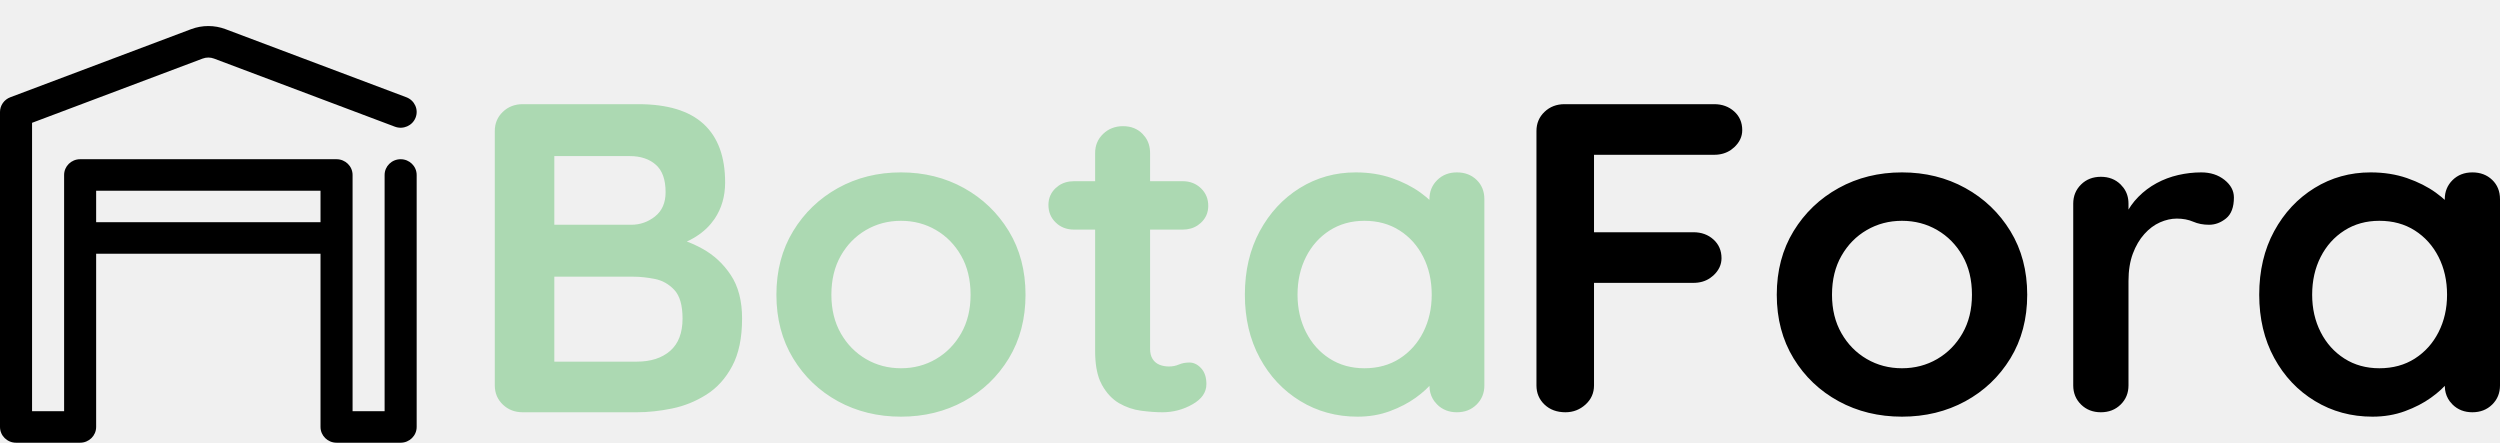
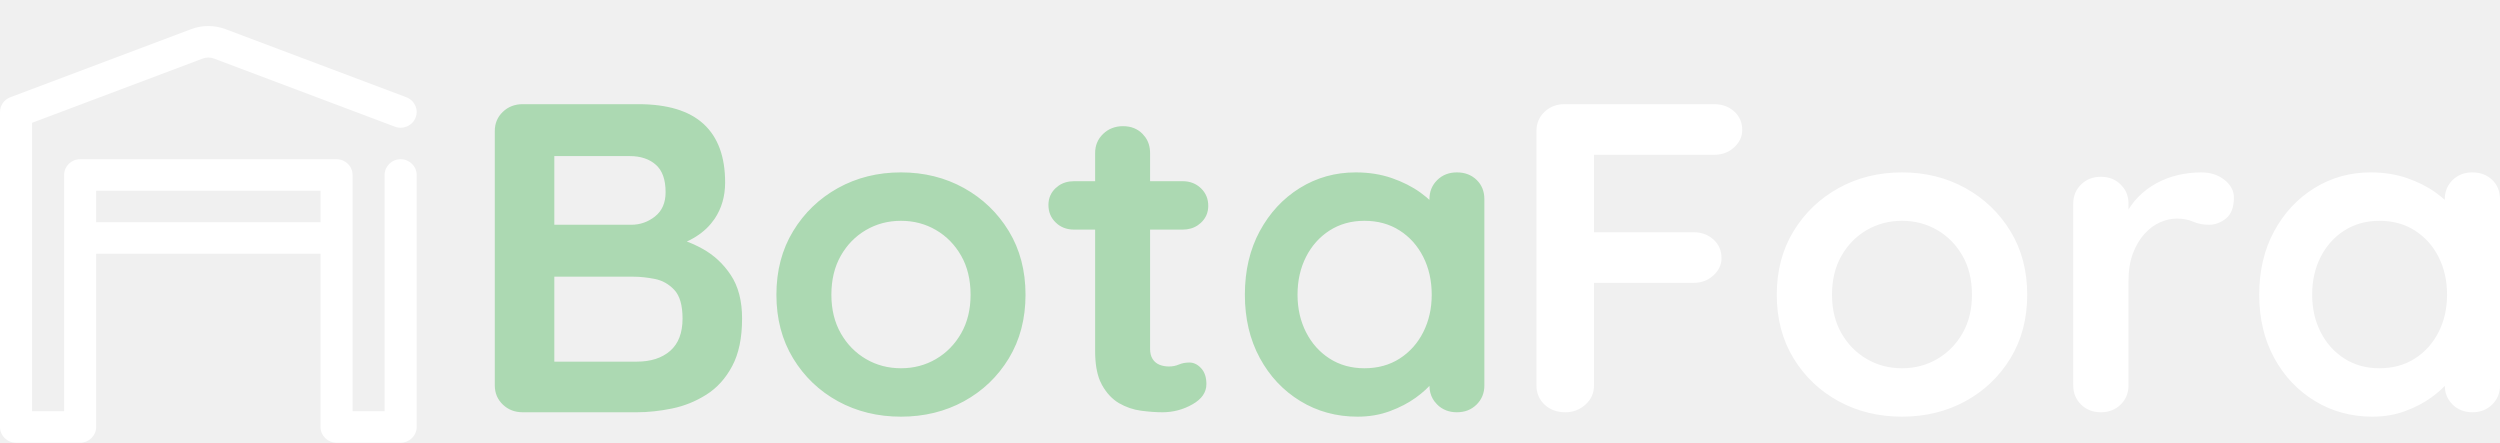
<svg xmlns="http://www.w3.org/2000/svg" width="96" height="17" viewBox="0 0 96 17" fill="none">
-   <path fill-rule="evenodd" clip-rule="evenodd" d="M3.692 9.743V16.395C3.692 16.729 3.417 17 3.077 17H0.615C0.275 17 0 16.729 0 16.395V4.3C0 4.05 0.157 3.825 0.395 3.735C0.395 3.735 5.749 1.719 7.339 1.12C7.765 0.96 8.235 0.96 8.661 1.12C10.251 1.719 15.605 3.735 15.605 3.735C15.922 3.855 16.081 4.205 15.959 4.516C15.838 4.828 15.482 4.984 15.164 4.865C15.164 4.865 9.811 2.849 8.22 2.25C8.078 2.196 7.922 2.196 7.78 2.25L1.231 4.716V15.79H2.462V6.719C2.462 6.385 2.737 6.114 3.077 6.114H12.923C13.263 6.114 13.539 6.385 13.539 6.719V15.79H14.769V6.719C14.769 6.385 15.045 6.114 15.385 6.114C15.724 6.114 16 6.385 16 6.719V16.395C16 16.729 15.724 17 15.385 17H12.923C12.583 17 12.308 16.729 12.308 16.395V9.743H3.692ZM12.308 8.533V7.324H3.692V8.533H12.308Z" fill="black" />
+   <path fill-rule="evenodd" clip-rule="evenodd" d="M3.692 9.743V16.395C3.692 16.729 3.417 17 3.077 17H0.615C0.275 17 0 16.729 0 16.395V4.3C0 4.05 0.157 3.825 0.395 3.735C0.395 3.735 5.749 1.719 7.339 1.12C7.765 0.96 8.235 0.96 8.661 1.12C10.251 1.719 15.605 3.735 15.605 3.735C15.922 3.855 16.081 4.205 15.959 4.516C15.838 4.828 15.482 4.984 15.164 4.865C15.164 4.865 9.811 2.849 8.22 2.25C8.078 2.196 7.922 2.196 7.78 2.25L1.231 4.716V15.79H2.462V6.719C2.462 6.385 2.737 6.114 3.077 6.114H12.923C13.263 6.114 13.539 6.385 13.539 6.719V15.79H14.769V6.719C14.769 6.385 15.045 6.114 15.385 6.114C15.724 6.114 16 6.385 16 6.719V16.395C16 16.729 15.724 17 15.385 17H12.923C12.583 17 12.308 16.729 12.308 16.395V9.743H3.692ZM12.308 8.533V7.324H3.692V8.533H12.308Z" fill="white" />
  <path fill-rule="evenodd" clip-rule="evenodd" d="M25.805 15.687C25.336 15.783 24.885 15.831 24.451 15.831H20.073C19.768 15.831 19.513 15.732 19.308 15.535C19.103 15.338 19 15.093 19 14.8V5.031C19 4.738 19.103 4.493 19.308 4.296C19.513 4.099 19.768 4 20.073 4H24.504C25.629 4 26.468 4.254 27.018 4.761C27.57 5.268 27.845 6.017 27.845 7.008C27.845 7.538 27.71 8.003 27.441 8.403L27.295 8.595C27.087 8.842 26.821 9.049 26.498 9.215L26.374 9.273L26.642 9.384C26.754 9.436 26.865 9.492 26.974 9.552C27.414 9.794 27.778 10.132 28.065 10.566C28.352 11 28.496 11.555 28.496 12.231C28.496 12.975 28.37 13.583 28.117 14.056C27.866 14.53 27.534 14.896 27.124 15.155C26.714 15.414 26.274 15.591 25.805 15.687ZM24.187 5.994H21.286V8.631H24.24C24.58 8.631 24.885 8.524 25.155 8.31C25.424 8.096 25.559 7.786 25.559 7.38C25.559 6.896 25.433 6.544 25.181 6.324C24.929 6.104 24.598 5.994 24.187 5.994ZM21.286 10.625H24.328C24.574 10.625 24.844 10.653 25.137 10.71C25.43 10.766 25.682 10.907 25.893 11.132C26.104 11.358 26.21 11.724 26.21 12.231C26.21 12.783 26.051 13.197 25.735 13.473C25.418 13.749 24.99 13.887 24.451 13.887H21.286V10.625ZM37.015 15.409C36.294 15.803 35.488 16 34.597 16C33.706 16 32.901 15.803 32.179 15.409C31.459 15.014 30.884 14.465 30.456 13.761C30.028 13.056 29.814 12.242 29.814 11.318C29.814 10.394 30.028 9.58 30.456 8.876C30.884 8.172 31.459 7.62 32.179 7.22C32.901 6.82 33.706 6.62 34.597 6.62C35.488 6.62 36.294 6.82 37.015 7.22C37.736 7.62 38.311 8.172 38.739 8.876C39.166 9.58 39.38 10.394 39.38 11.318C39.38 12.242 39.166 13.056 38.739 13.761C38.311 14.465 37.736 15.014 37.015 15.409ZM34.597 14.141C34.105 14.141 33.657 14.023 33.252 13.786C32.848 13.549 32.525 13.22 32.285 12.797C32.045 12.375 31.925 11.882 31.925 11.318C31.925 10.744 32.045 10.245 32.285 9.823C32.525 9.4 32.848 9.07 33.252 8.834C33.657 8.597 34.105 8.479 34.597 8.479C35.09 8.479 35.538 8.597 35.943 8.834C36.347 9.07 36.669 9.4 36.91 9.823C37.15 10.245 37.27 10.744 37.27 11.318C37.27 11.882 37.15 12.375 36.91 12.797C36.669 13.22 36.347 13.549 35.943 13.786C35.538 14.023 35.09 14.141 34.597 14.141ZM45.79 15.527C45.432 15.73 45.048 15.831 44.638 15.831C44.392 15.831 44.119 15.811 43.821 15.772C43.522 15.732 43.24 15.637 42.976 15.485C42.713 15.332 42.493 15.099 42.317 14.783L42.236 14.616C42.114 14.32 42.053 13.942 42.053 13.482V8.817H41.244C40.963 8.817 40.728 8.727 40.541 8.546C40.353 8.366 40.26 8.141 40.26 7.87C40.26 7.611 40.353 7.394 40.541 7.22L40.659 7.125C40.824 7.014 41.019 6.958 41.244 6.958H42.053V5.876C42.053 5.583 42.156 5.338 42.361 5.141C42.566 4.944 42.821 4.845 43.126 4.845C43.431 4.845 43.68 4.944 43.873 5.141L43.978 5.265C44.102 5.438 44.163 5.642 44.163 5.876V6.958H45.412C45.693 6.958 45.928 7.048 46.115 7.228C46.303 7.408 46.397 7.634 46.397 7.904C46.397 8.163 46.303 8.38 46.115 8.555L45.997 8.649C45.832 8.761 45.637 8.817 45.412 8.817H44.163V13.397C44.163 13.555 44.196 13.684 44.26 13.786C44.325 13.887 44.413 13.961 44.524 14.006C44.635 14.051 44.755 14.073 44.884 14.073C45.025 14.073 45.154 14.048 45.271 13.997C45.388 13.947 45.523 13.921 45.676 13.921C45.84 13.921 45.989 13.994 46.124 14.141C46.259 14.287 46.326 14.49 46.326 14.749C46.326 15.065 46.148 15.324 45.79 15.527ZM52.129 16C52.575 16 52.988 15.93 53.369 15.789C53.75 15.648 54.081 15.476 54.362 15.273C54.503 15.172 54.629 15.07 54.74 14.967L54.891 14.817L54.902 14.97C54.926 15.134 54.986 15.281 55.081 15.411L55.189 15.535C55.388 15.732 55.64 15.831 55.945 15.831C56.25 15.831 56.502 15.732 56.701 15.535C56.9 15.338 57 15.093 57 14.8V7.651C57 7.346 56.9 7.099 56.701 6.907C56.502 6.715 56.25 6.62 55.945 6.62C55.64 6.62 55.388 6.718 55.189 6.915C54.989 7.113 54.89 7.358 54.89 7.651V7.676L54.767 7.567L54.547 7.397C54.236 7.172 53.87 6.986 53.448 6.839C53.026 6.693 52.563 6.62 52.059 6.62C51.273 6.62 50.558 6.82 49.913 7.22C49.269 7.62 48.756 8.172 48.375 8.876C47.994 9.58 47.803 10.394 47.803 11.318C47.803 12.231 47.994 13.039 48.375 13.744C48.756 14.448 49.275 15 49.931 15.4C50.587 15.8 51.32 16 52.129 16ZM51.056 13.769C51.443 14.017 51.889 14.141 52.393 14.141C52.909 14.141 53.36 14.017 53.747 13.769C54.134 13.521 54.436 13.183 54.653 12.755C54.869 12.327 54.978 11.848 54.978 11.318C54.978 10.777 54.869 10.293 54.653 9.865C54.436 9.437 54.134 9.099 53.747 8.851C53.36 8.603 52.909 8.479 52.393 8.479C51.889 8.479 51.443 8.603 51.056 8.851C50.67 9.099 50.368 9.437 50.151 9.865C49.934 10.293 49.825 10.777 49.825 11.318C49.825 11.848 49.934 12.327 50.151 12.755C50.368 13.183 50.67 13.521 51.056 13.769Z" fill="#ACD9B2" />
-   <path fill-rule="evenodd" clip-rule="evenodd" d="M60.883 15.535C60.665 15.732 60.408 15.831 60.114 15.831C59.784 15.831 59.516 15.732 59.309 15.535C59.103 15.338 59 15.093 59 14.8V5.031C59 4.738 59.103 4.493 59.309 4.296C59.516 4.099 59.772 4 60.078 4H65.824C66.13 4 66.386 4.093 66.593 4.279C66.799 4.465 66.902 4.704 66.902 4.997C66.902 5.245 66.799 5.465 66.593 5.656L66.463 5.76C66.282 5.882 66.069 5.944 65.824 5.944H61.21V8.918H65.028C65.335 8.918 65.591 9.011 65.797 9.197C66.003 9.383 66.106 9.623 66.106 9.915C66.106 10.163 66.003 10.383 65.797 10.575L65.667 10.678C65.486 10.801 65.273 10.862 65.028 10.862H61.21V14.8C61.21 15.093 61.101 15.338 60.883 15.535ZM75.467 15.409C74.742 15.803 73.932 16 73.036 16C72.141 16 71.33 15.803 70.606 15.409C69.881 15.014 69.303 14.465 68.873 13.761C68.443 13.056 68.228 12.242 68.228 11.318C68.228 10.394 68.443 9.58 68.873 8.876C69.303 8.172 69.881 7.62 70.606 7.22C71.33 6.82 72.141 6.62 73.036 6.62C73.932 6.62 74.742 6.82 75.467 7.22C76.192 7.62 76.769 8.172 77.2 8.876C77.63 9.58 77.845 10.394 77.845 11.318C77.845 12.242 77.63 13.056 77.2 13.761C76.769 14.465 76.192 15.014 75.467 15.409ZM73.036 14.141C72.541 14.141 72.091 14.023 71.684 13.786C71.277 13.549 70.953 13.22 70.712 12.797C70.47 12.375 70.349 11.882 70.349 11.318C70.349 10.744 70.47 10.245 70.712 9.823C70.953 9.4 71.277 9.07 71.684 8.834C72.091 8.597 72.541 8.479 73.036 8.479C73.531 8.479 73.982 8.597 74.389 8.834C74.795 9.07 75.119 9.4 75.361 9.823C75.603 10.245 75.723 10.744 75.723 11.318C75.723 11.882 75.603 12.375 75.361 12.797C75.119 13.22 74.795 13.549 74.389 13.786C73.982 14.023 73.531 14.141 73.036 14.141ZM81.433 15.535C81.233 15.732 80.98 15.831 80.673 15.831C80.367 15.831 80.113 15.732 79.913 15.535C79.713 15.338 79.612 15.093 79.612 14.8V7.82C79.612 7.527 79.713 7.282 79.913 7.085C80.113 6.887 80.367 6.789 80.673 6.789C80.98 6.789 81.233 6.887 81.433 7.085L81.541 7.209C81.67 7.382 81.734 7.585 81.734 7.82V8.048L81.833 7.894C81.917 7.774 82.011 7.662 82.114 7.558C82.32 7.349 82.553 7.175 82.812 7.034C83.072 6.893 83.349 6.789 83.643 6.721C83.938 6.654 84.232 6.62 84.527 6.62C84.881 6.62 85.178 6.715 85.42 6.907C85.661 7.099 85.782 7.324 85.782 7.583C85.782 7.955 85.682 8.223 85.482 8.386C85.281 8.549 85.063 8.631 84.828 8.631C84.604 8.631 84.4 8.592 84.218 8.513C84.035 8.434 83.826 8.394 83.59 8.394C83.378 8.394 83.163 8.442 82.945 8.538C82.727 8.634 82.526 8.783 82.344 8.986C82.161 9.189 82.014 9.439 81.902 9.738C81.79 10.037 81.734 10.389 81.734 10.794V14.8C81.734 15.093 81.634 15.338 81.433 15.535ZM91.103 16C91.551 16 91.966 15.93 92.35 15.789C92.733 15.648 93.066 15.476 93.348 15.273C93.49 15.172 93.616 15.07 93.728 14.967L93.88 14.817L93.891 14.97C93.915 15.134 93.975 15.281 94.071 15.411L94.179 15.535C94.379 15.732 94.633 15.831 94.939 15.831C95.246 15.831 95.499 15.732 95.7 15.535C95.9 15.338 96 15.093 96 14.8V7.651C96 7.346 95.9 7.099 95.7 6.907C95.499 6.715 95.246 6.62 94.939 6.62C94.633 6.62 94.379 6.718 94.179 6.915C93.979 7.113 93.879 7.358 93.879 7.651V7.676L93.755 7.567L93.534 7.397C93.222 7.172 92.853 6.986 92.429 6.839C92.005 6.693 91.539 6.62 91.032 6.62C90.243 6.62 89.524 6.82 88.876 7.22C88.228 7.62 87.712 8.172 87.329 8.876C86.946 9.58 86.754 10.394 86.754 11.318C86.754 12.231 86.946 13.039 87.329 13.744C87.712 14.448 88.234 15 88.894 15.4C89.553 15.8 90.29 16 91.103 16ZM90.025 13.769C90.414 14.017 90.862 14.141 91.368 14.141C91.887 14.141 92.341 14.017 92.73 13.769C93.118 13.521 93.422 13.183 93.64 12.755C93.858 12.327 93.967 11.848 93.967 11.318C93.967 10.777 93.858 10.293 93.64 9.865C93.422 9.437 93.118 9.099 92.73 8.851C92.341 8.603 91.887 8.479 91.368 8.479C90.862 8.479 90.414 8.603 90.025 8.851C89.636 9.099 89.332 9.437 89.114 9.865C88.896 10.293 88.787 10.777 88.787 11.318C88.787 11.848 88.896 12.327 89.114 12.755C89.332 13.183 89.636 13.521 90.025 13.769Z" fill="black" />
+   <path fill-rule="evenodd" clip-rule="evenodd" d="M60.883 15.535C60.665 15.732 60.408 15.831 60.114 15.831C59.784 15.831 59.516 15.732 59.309 15.535C59.103 15.338 59 15.093 59 14.8V5.031C59 4.738 59.103 4.493 59.309 4.296C59.516 4.099 59.772 4 60.078 4H65.824C66.13 4 66.386 4.093 66.593 4.279C66.799 4.465 66.902 4.704 66.902 4.997C66.902 5.245 66.799 5.465 66.593 5.656L66.463 5.76C66.282 5.882 66.069 5.944 65.824 5.944H61.21V8.918H65.028C65.335 8.918 65.591 9.011 65.797 9.197C66.003 9.383 66.106 9.623 66.106 9.915C66.106 10.163 66.003 10.383 65.797 10.575L65.667 10.678C65.486 10.801 65.273 10.862 65.028 10.862H61.21V14.8C61.21 15.093 61.101 15.338 60.883 15.535ZM75.467 15.409C74.742 15.803 73.932 16 73.036 16C72.141 16 71.33 15.803 70.606 15.409C69.881 15.014 69.303 14.465 68.873 13.761C68.443 13.056 68.228 12.242 68.228 11.318C68.228 10.394 68.443 9.58 68.873 8.876C69.303 8.172 69.881 7.62 70.606 7.22C71.33 6.82 72.141 6.62 73.036 6.62C73.932 6.62 74.742 6.82 75.467 7.22C76.192 7.62 76.769 8.172 77.2 8.876C77.63 9.58 77.845 10.394 77.845 11.318C77.845 12.242 77.63 13.056 77.2 13.761C76.769 14.465 76.192 15.014 75.467 15.409ZM73.036 14.141C72.541 14.141 72.091 14.023 71.684 13.786C71.277 13.549 70.953 13.22 70.712 12.797C70.47 12.375 70.349 11.882 70.349 11.318C70.349 10.744 70.47 10.245 70.712 9.823C70.953 9.4 71.277 9.07 71.684 8.834C72.091 8.597 72.541 8.479 73.036 8.479C73.531 8.479 73.982 8.597 74.389 8.834C74.795 9.07 75.119 9.4 75.361 9.823C75.603 10.245 75.723 10.744 75.723 11.318C75.723 11.882 75.603 12.375 75.361 12.797C75.119 13.22 74.795 13.549 74.389 13.786C73.982 14.023 73.531 14.141 73.036 14.141ZM81.433 15.535C81.233 15.732 80.98 15.831 80.673 15.831C80.367 15.831 80.113 15.732 79.913 15.535C79.713 15.338 79.612 15.093 79.612 14.8V7.82C79.612 7.527 79.713 7.282 79.913 7.085C80.113 6.887 80.367 6.789 80.673 6.789C80.98 6.789 81.233 6.887 81.433 7.085L81.541 7.209C81.67 7.382 81.734 7.585 81.734 7.82V8.048L81.833 7.894C81.917 7.774 82.011 7.662 82.114 7.558C82.32 7.349 82.553 7.175 82.812 7.034C83.072 6.893 83.349 6.789 83.643 6.721C83.938 6.654 84.232 6.62 84.527 6.62C84.881 6.62 85.178 6.715 85.42 6.907C85.661 7.099 85.782 7.324 85.782 7.583C85.782 7.955 85.682 8.223 85.482 8.386C85.281 8.549 85.063 8.631 84.828 8.631C84.604 8.631 84.4 8.592 84.218 8.513C84.035 8.434 83.826 8.394 83.59 8.394C83.378 8.394 83.163 8.442 82.945 8.538C82.727 8.634 82.526 8.783 82.344 8.986C82.161 9.189 82.014 9.439 81.902 9.738C81.79 10.037 81.734 10.389 81.734 10.794V14.8C81.734 15.093 81.634 15.338 81.433 15.535ZM91.103 16C91.551 16 91.966 15.93 92.35 15.789C92.733 15.648 93.066 15.476 93.348 15.273C93.49 15.172 93.616 15.07 93.728 14.967L93.88 14.817L93.891 14.97C93.915 15.134 93.975 15.281 94.071 15.411L94.179 15.535C94.379 15.732 94.633 15.831 94.939 15.831C95.246 15.831 95.499 15.732 95.7 15.535C95.9 15.338 96 15.093 96 14.8V7.651C96 7.346 95.9 7.099 95.7 6.907C95.499 6.715 95.246 6.62 94.939 6.62C94.633 6.62 94.379 6.718 94.179 6.915C93.979 7.113 93.879 7.358 93.879 7.651V7.676L93.755 7.567L93.534 7.397C93.222 7.172 92.853 6.986 92.429 6.839C92.005 6.693 91.539 6.62 91.032 6.62C90.243 6.62 89.524 6.82 88.876 7.22C88.228 7.62 87.712 8.172 87.329 8.876C86.946 9.58 86.754 10.394 86.754 11.318C86.754 12.231 86.946 13.039 87.329 13.744C87.712 14.448 88.234 15 88.894 15.4C89.553 15.8 90.29 16 91.103 16ZM90.025 13.769C90.414 14.017 90.862 14.141 91.368 14.141C91.887 14.141 92.341 14.017 92.73 13.769C93.118 13.521 93.422 13.183 93.64 12.755C93.858 12.327 93.967 11.848 93.967 11.318C93.967 10.777 93.858 10.293 93.64 9.865C93.422 9.437 93.118 9.099 92.73 8.851C92.341 8.603 91.887 8.479 91.368 8.479C90.862 8.479 90.414 8.603 90.025 8.851C89.636 9.099 89.332 9.437 89.114 9.865C88.896 10.293 88.787 10.777 88.787 11.318C88.787 11.848 88.896 12.327 89.114 12.755C89.332 13.183 89.636 13.521 90.025 13.769Z" fill="white" />
</svg>
